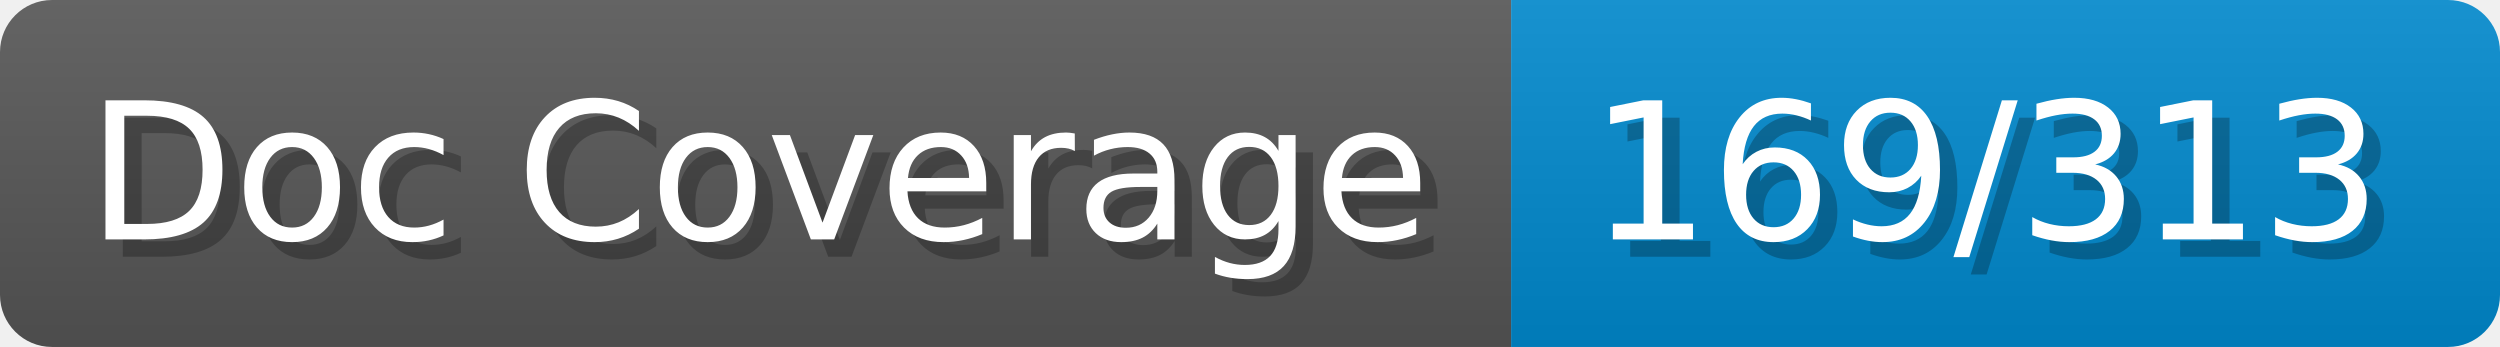
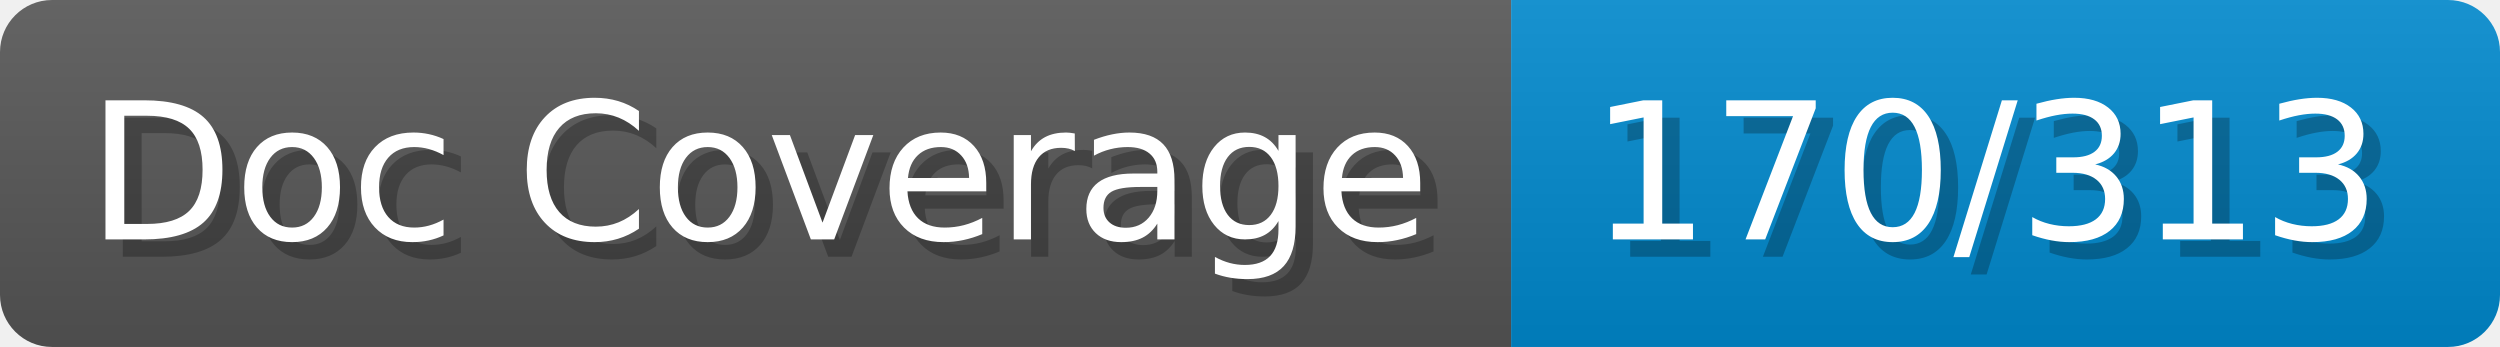
- <svg xmlns="http://www.w3.org/2000/svg" width="144.1" height="20" viewBox="0 0 1441 200" role="img" aria-label="Doc Coverage: 169/313">
+ <svg xmlns="http://www.w3.org/2000/svg" width="144.1" height="20" viewBox="0 0 1441 200" role="img" aria-label="Doc Coverage: 170/313">
  <linearGradient id="a" x2="0" y2="100%">
    <stop offset="0" stop-opacity=".1" stop-color="#EEE" />
    <stop offset="1" stop-opacity=".1" />
  </linearGradient>
  <mask id="m">
    <rect width="1441" height="200" rx="30" fill="#FFF" />
  </mask>
  <g mask="url(#m)">
    <rect width="871" height="200" fill="#555" />
    <rect width="570" height="200" fill="#08C" x="871" />
    <rect width="1441" height="200" fill="url(#a)" />
  </g>
  <g aria-hidden="true" fill="#fff" text-anchor="start" font-family="Verdana,DejaVu Sans,sans-serif" font-size="110">
    <text x="60" y="148" textLength="771" fill="#000" opacity="0.25">Doc Coverage</text>
    <text x="50" y="138" textLength="771">Doc Coverage</text>
-     <text x="926" y="148" textLength="470" fill="#000" opacity="0.25">169/313</text>
-     <text x="916" y="138" textLength="470">169/313</text>
+     <text x="926" y="148" textLength="470" fill="#000" opacity="0.25">170/313</text>
+     <text x="916" y="138" textLength="470">170/313</text>
  </g>
</svg>
